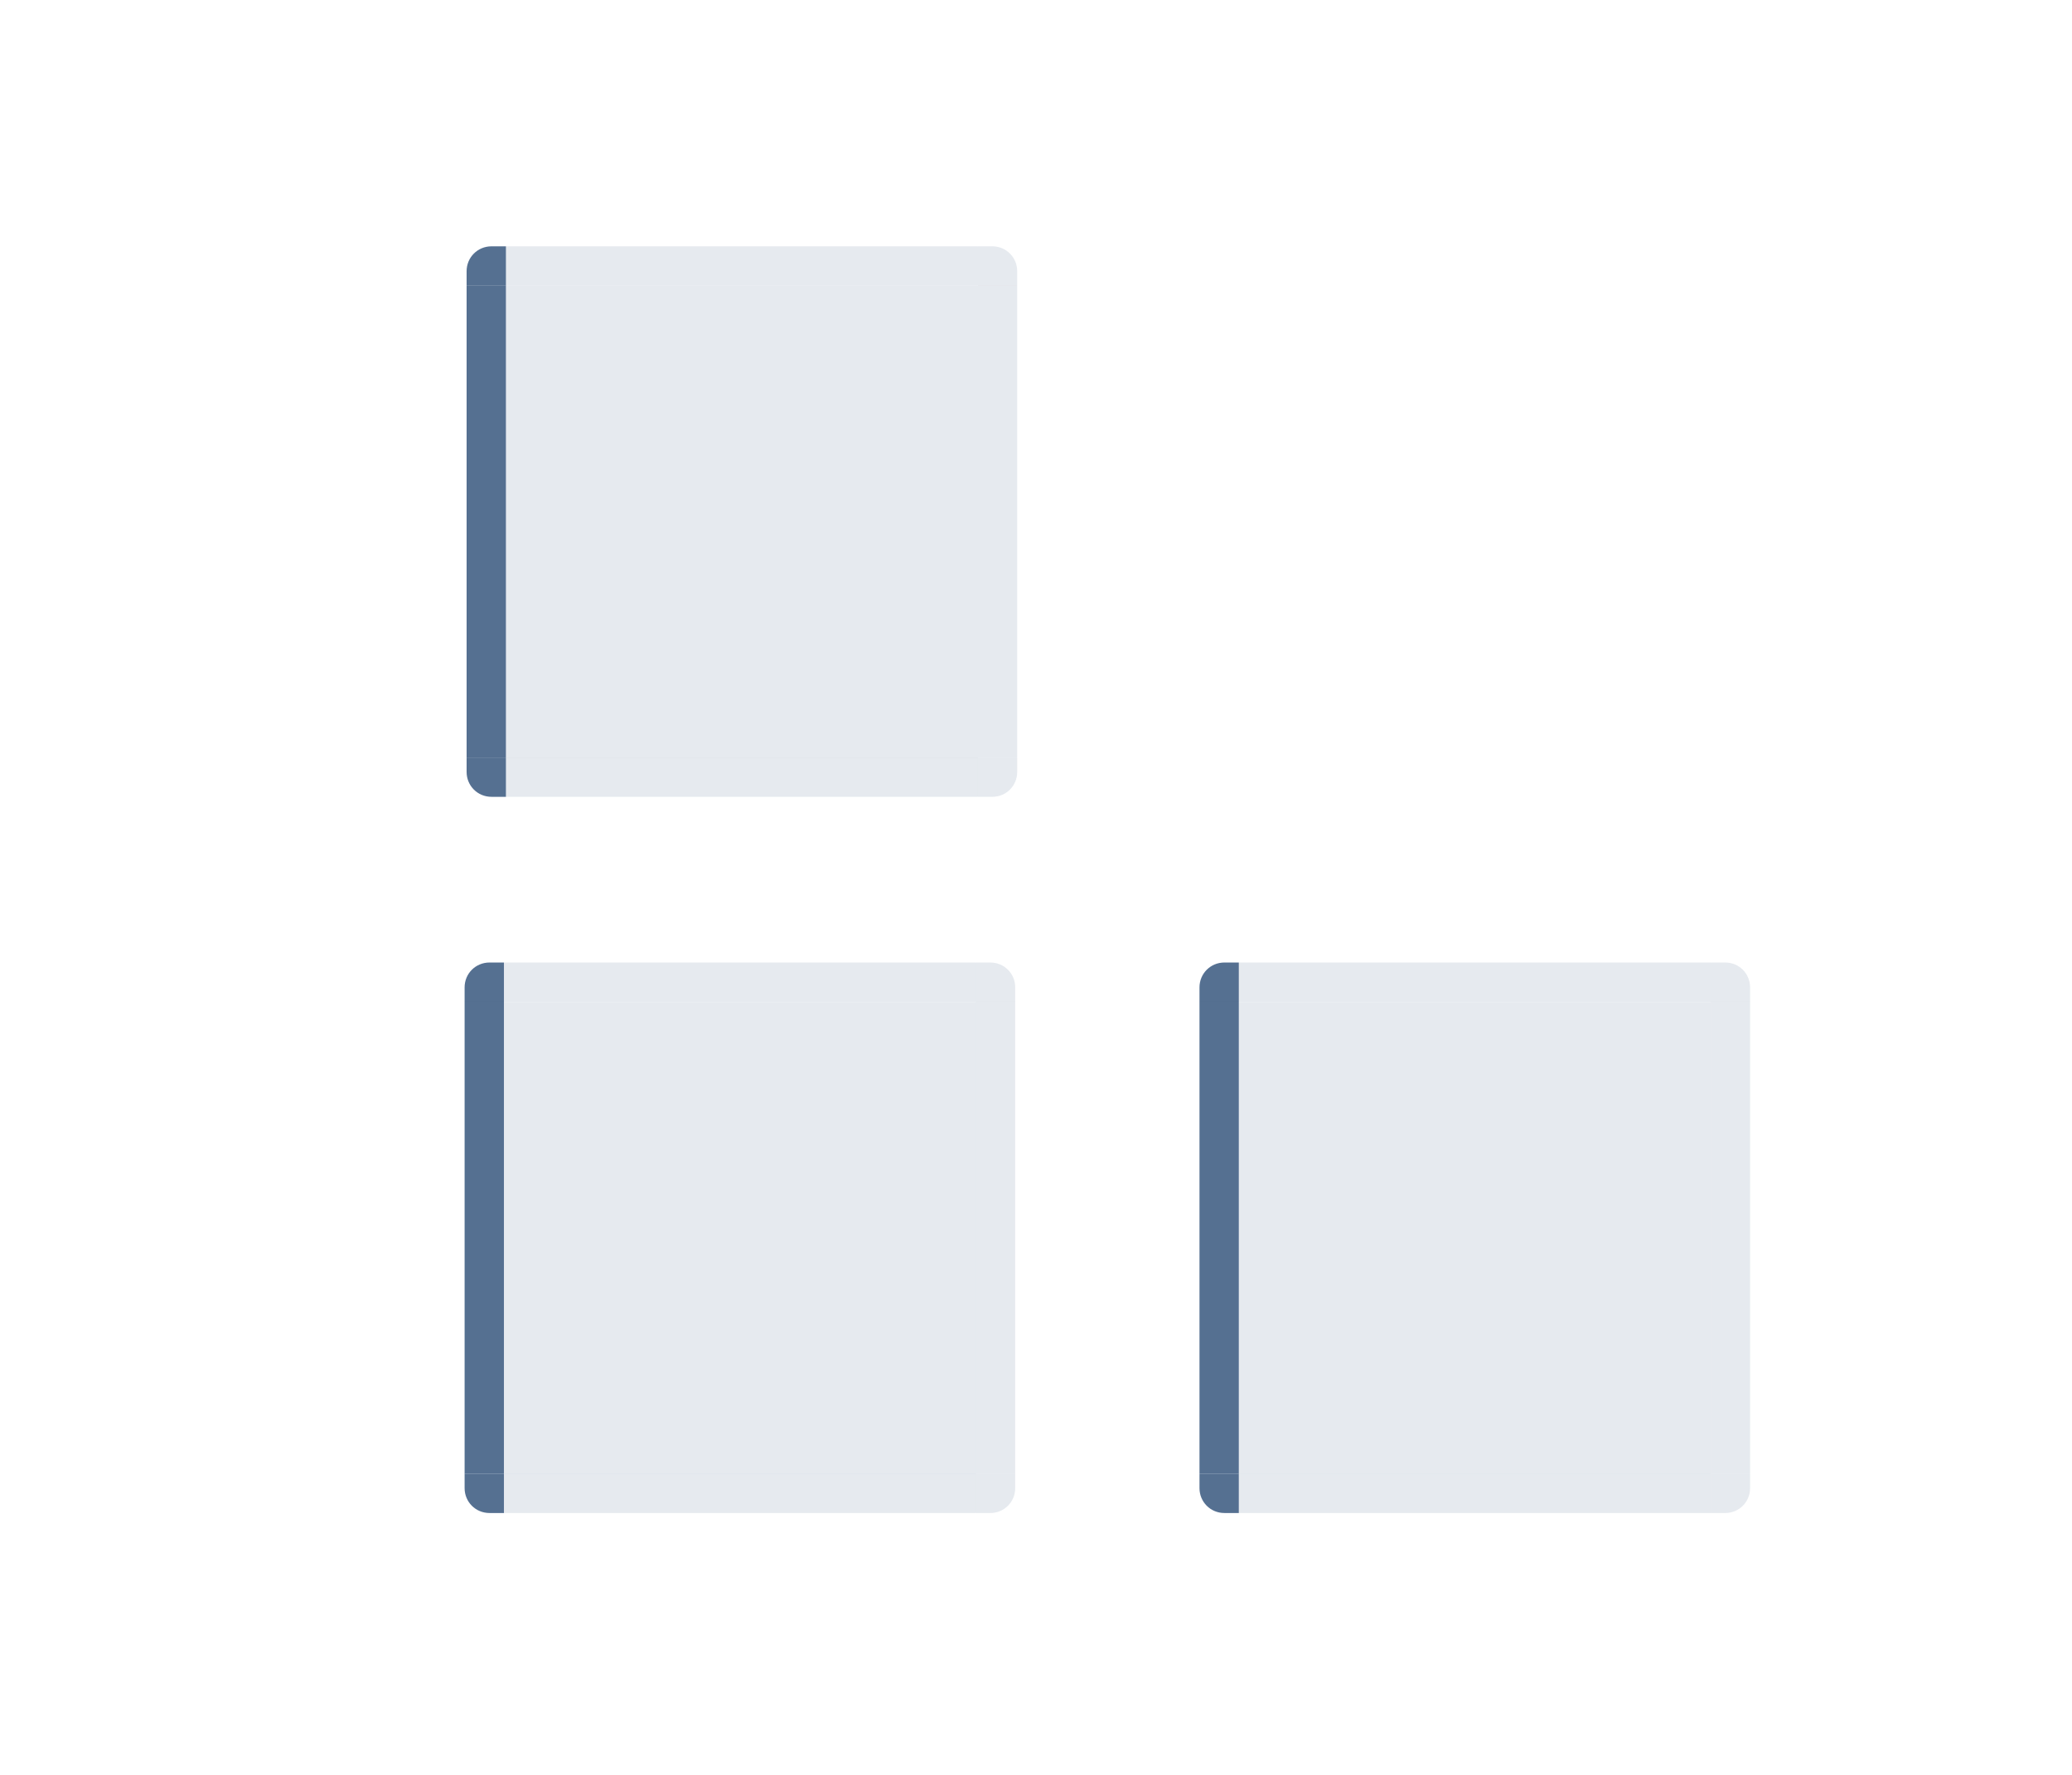
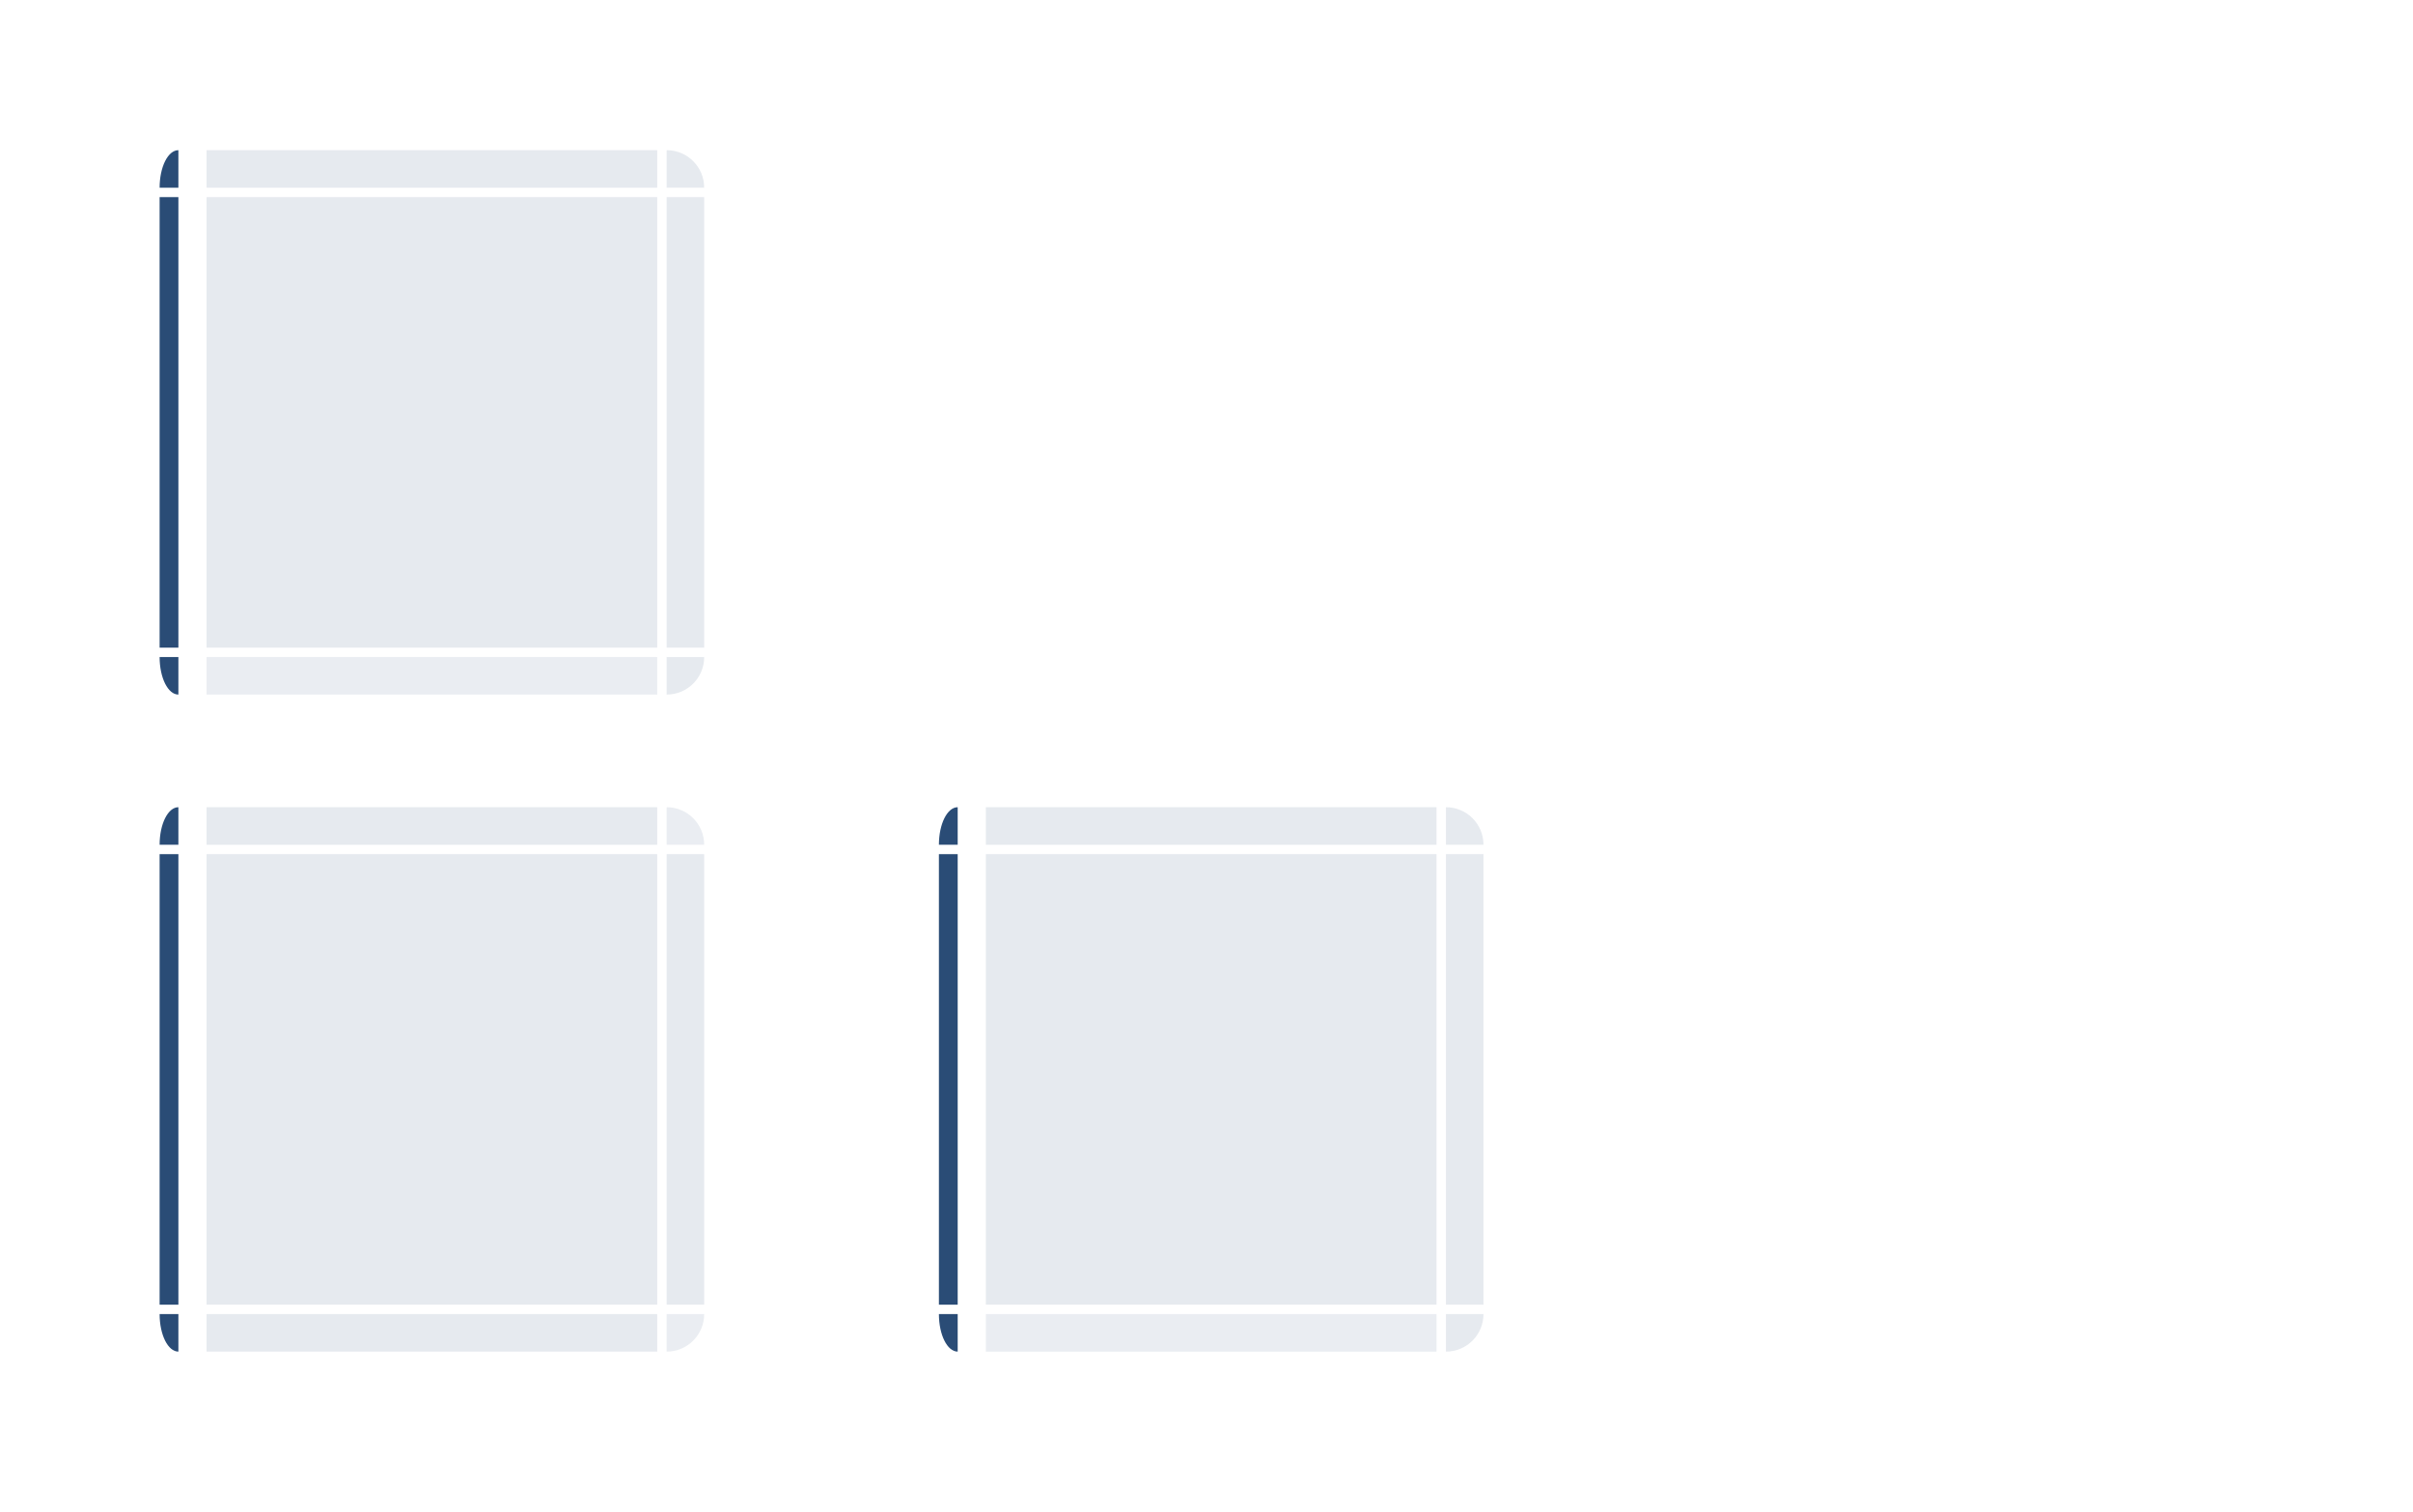
- <svg xmlns="http://www.w3.org/2000/svg" xmlns:xlink="http://www.w3.org/1999/xlink" id="svg7080" width="103.644" height="88.797" version="1">
-   <defs id="defs7082">
-     <linearGradient id="linearGradient914">
-       <stop id="stop910" style="stop-color:#7f2aff;stop-opacity:1" offset="0" />
-       <stop id="stop912" style="stop-color:#0066ff;stop-opacity:1" offset="1" />
-     </linearGradient>
-     <linearGradient id="linearGradient908">
-       <stop offset="0" style="stop-color:#a22f66;stop-opacity:1" id="stop904" />
-       <stop offset="1" style="stop-color:#0066ff;stop-opacity:1" id="stop906" />
-     </linearGradient>
-     <linearGradient id="linearGradient902">
-       <stop offset="0" style="stop-color:#7f2aff;stop-opacity:0.251" id="stop898" />
-       <stop offset="1" style="stop-color:#0066ff;stop-opacity:1" id="stop900" />
-     </linearGradient>
-     <linearGradient id="linearGradient991">
-       <stop id="stop987" style="stop-color:#a22f66;stop-opacity:1" offset="0" />
-       <stop id="stop989" style="stop-color:#1b77a0;stop-opacity:1" offset="1" />
-     </linearGradient>
-     <linearGradient id="linearGradient1012" x1="242.143" x2="186.143" y1="828.857" y2="828.857" gradientUnits="userSpaceOnUse" xlink:href="#linearGradient914" />
-     <linearGradient id="linearGradient1014" x1="179.226" x2="332.06" y1="827.857" y2="827.857" gradientUnits="userSpaceOnUse" xlink:href="#linearGradient914" />
-     <linearGradient id="linearGradient1016" x1="26" x2="82" y1="39.016" y2="39.016" gradientTransform="matrix(0.491803,0,0,0.491803,10.45347,42.74408)" gradientUnits="userSpaceOnUse" xlink:href="#linearGradient914" />
-     <linearGradient id="linearGradient1018" x1="269.143" x2="325.143" y1="837.857" y2="837.857" gradientUnits="userSpaceOnUse" xlink:href="#linearGradient914" />
-     <linearGradient id="linearGradient1020" x1="269.143" x2="325.143" y1="827.857" y2="827.857" gradientUnits="userSpaceOnUse" xlink:href="#linearGradient914" />
-     <linearGradient id="linearGradient1022" x1="179.226" x2="332.06" y1="827.857" y2="827.857" gradientUnits="userSpaceOnUse" xlink:href="#linearGradient914" />
-     <linearGradient id="linearGradient1024" x1="186.143" x2="242.143" y1="827.857" y2="827.857" gradientUnits="userSpaceOnUse" xlink:href="#linearGradient914" />
-     <linearGradient id="linearGradient1026" x1="186.143" x2="242.143" y1="837.857" y2="837.857" gradientUnits="userSpaceOnUse" xlink:href="#linearGradient914" />
-     <linearGradient id="linearGradient1028" x1="325.143" x2="269.143" y1="828.857" y2="828.857" gradientUnits="userSpaceOnUse" xlink:href="#linearGradient914" />
-     <linearGradient id="linearGradient1016-7" x1="26" x2="82" y1="39.016" y2="39.016" gradientTransform="matrix(0.491803,0,0,0.491803,38.97804,42.74403)" gradientUnits="userSpaceOnUse" xlink:href="#linearGradient914" />
-     <linearGradient id="linearGradient917" x1="186.143" x2="242.143" y1="837.857" y2="837.857" gradientUnits="userSpaceOnUse" xlink:href="#linearGradient914" />
-     <linearGradient id="linearGradient919" x1="186.143" x2="242.143" y1="827.857" y2="827.857" gradientUnits="userSpaceOnUse" xlink:href="#linearGradient914" />
-     <linearGradient id="linearGradient921" x1="179.226" x2="332.06" y1="827.857" y2="827.857" gradientUnits="userSpaceOnUse" xlink:href="#linearGradient914" />
-     <linearGradient id="linearGradient923" x1="269.143" x2="325.143" y1="827.857" y2="827.857" gradientUnits="userSpaceOnUse" xlink:href="#linearGradient914" />
-     <linearGradient id="linearGradient925" x1="269.143" x2="325.143" y1="837.857" y2="837.857" gradientUnits="userSpaceOnUse" xlink:href="#linearGradient914" />
-     <linearGradient id="linearGradient927" x1="242.143" x2="186.143" y1="828.857" y2="828.857" gradientUnits="userSpaceOnUse" xlink:href="#linearGradient914" />
-     <linearGradient id="linearGradient929" x1="179.226" x2="332.06" y1="827.857" y2="827.857" gradientUnits="userSpaceOnUse" xlink:href="#linearGradient914" />
-     <linearGradient id="linearGradient931" x1="325.143" x2="269.143" y1="828.857" y2="828.857" gradientUnits="userSpaceOnUse" xlink:href="#linearGradient914" />
-     <linearGradient id="linearGradient1016-6" x1="26" x2="82" y1="39.016" y2="39.016" gradientTransform="matrix(0.491803,0,0,0.491803,10.55346,6.913576)" gradientUnits="userSpaceOnUse" xlink:href="#linearGradient914" />
-     <linearGradient id="linearGradient1008" x1="186.143" x2="242.143" y1="837.857" y2="837.857" gradientUnits="userSpaceOnUse" xlink:href="#linearGradient914" />
-     <linearGradient id="linearGradient1010" x1="186.143" x2="242.143" y1="827.857" y2="827.857" gradientUnits="userSpaceOnUse" xlink:href="#linearGradient914" />
-     <linearGradient id="linearGradient1013" x1="179.226" x2="332.06" y1="827.857" y2="827.857" gradientUnits="userSpaceOnUse" xlink:href="#linearGradient914" />
-     <linearGradient id="linearGradient1015" x1="269.143" x2="325.143" y1="827.857" y2="827.857" gradientUnits="userSpaceOnUse" xlink:href="#linearGradient914" />
-     <linearGradient id="linearGradient1017" x1="269.143" x2="325.143" y1="837.857" y2="837.857" gradientUnits="userSpaceOnUse" xlink:href="#linearGradient914" />
-     <linearGradient id="linearGradient1019" x1="242.143" x2="186.143" y1="828.857" y2="828.857" gradientUnits="userSpaceOnUse" xlink:href="#linearGradient914" />
-     <linearGradient id="linearGradient1021" x1="179.226" x2="332.06" y1="827.857" y2="827.857" gradientUnits="userSpaceOnUse" xlink:href="#linearGradient914" />
-     <linearGradient id="linearGradient1023" x1="325.143" x2="269.143" y1="828.857" y2="828.857" gradientUnits="userSpaceOnUse" xlink:href="#linearGradient914" />
+ <svg xmlns="http://www.w3.org/2000/svg" xmlns:xlink="http://www.w3.org/1999/xlink" width="257" height="161" version="1.0" id="svg184">
+   <defs id="defs3">
+     <style id="current-color-scheme" type="text/css" />
  </defs>
-   <path id="selected-center" style="opacity:0.12;fill:#2a4c76;fill-opacity:1;stroke-width:0.492" d="m 25.208,50.129 v 23.607 h 23.607 V 50.129 Z" />
-   <g id="selected-left" style="opacity:0.8;fill:#2a4c76;fill-opacity:1" transform="matrix(0.4918031,0,0,1.47541,-68.30533,-1174.258)">
-     <path id="path4119" style="opacity:1;fill:#2a4c76;fill-opacity:1" d="m 186.143,829.857 v 16 h 4 v -16 z" />
+   <rect style="opacity:0;fill:#147ab1;fill-opacity:1" height="40" width="40" y="-90.32" x="49.93" id="hint-tile-center" />
+   <path style="color:#3daee6;opacity:0.12;fill:#2a4c76;stroke-width:1;fill-opacity:1" d="M 22,21 V 69 H 70 V 21 Z" class="ColorScheme-Highlight" id="selected-center" />
+   <g transform="matrix(1,0,0,3,-169.14,-2468.58)" id="selected-left" style="opacity:1">
+     <path style="color:#3daee6;opacity:1;fill:#2a4c76;fill-opacity:1;stroke-width:0.707" id="path7" d="m 186.14,829.86 v 16 h 2 v -16 z" class="ColorScheme-Highlight" />
  </g>
-   <g id="selected-topleft" style="opacity:0.8;fill:#2a4c76;fill-opacity:1" transform="matrix(0.4918031,0,0,0.4918031,-68.30533,-358.0051)">
-     <path id="path4131" style="opacity:1;fill:#2a4c76;fill-opacity:1" d="m 186.143,829.857 h 4 v -4 h -1.469 c -1.405,0 -2.531,1.116 -2.531,2.531 z" />
+   <g transform="translate(-169.14,-809.8601)" id="selected-topleft" style="opacity:1">
+     <path style="color:#3daee6;opacity:1;fill:#2a4c76;fill-opacity:1;stroke-width:0.707" d="m 188.14,825.86 c -1.108,0 -2,1.784 -2,4 h 2 z" id="path10" />
  </g>
-   <g id="selected-top" style="opacity:0.8;fill:#2a4c76;fill-opacity:1" transform="matrix(0.1802025,0,0,0.4918031,-9.056683,-358.0051)">
-     <path id="path4143" style="opacity:0.15;fill:#2a4c76;fill-opacity:1" d="m 190.143,825.857 v 4 h 131 v -4 z" />
+   <g transform="matrix(0.3664122,0,0,1,-47.66962,-809.86)" id="selected-top" style="opacity:1;fill:#3daee9;fill-opacity:1">
+     <path style="color:#3daee6;opacity:0.12;fill:#2a4c76;fill-opacity:1" id="path13" d="m 190.14,825.86 v 4 h 131 v -4 z" class="ColorScheme-Highlight" />
  </g>
-   <g id="selected-topright" style="opacity:0.8;fill:#2a4c76;fill-opacity:1" transform="matrix(0.4918031,0,0,0.4918031,-109.1249,-358.0051)">
-     <path id="path4155" style="opacity:0.15;fill:#2a4c76;fill-opacity:1" d="m 321.143,825.857 v 4 h 4 v -1.469 c 0,-1.405 -1.116,-2.531 -2.531,-2.531 z" />
+   <g transform="matrix(1.499998,0,0,1.499998,-412.7094,-1222.788)" id="selected-topright" style="opacity:1;fill:#3daee9;fill-opacity:1">
+     <path style="color:#3daee6;opacity:0.12;fill:#2a4c76;fill-opacity:1;stroke-width:0.667" d="m 322.473,825.86 v 2.667 H 325.14 c 0,-1.477 -1.189,-2.667 -2.667,-2.667 z" id="path16" />
  </g>
-   <g id="selected-right" style="opacity:0.8;fill:#2a4c76;fill-opacity:1" transform="matrix(0.4918031,0,0,1.475411,-109.1249,-1174.259)">
-     <path id="path4167" style="opacity:0.15;fill:#2a4c76;fill-opacity:1" d="m 325.143,829.857 v 16 h -4 v -16 z" />
+   <g transform="matrix(1,0,0,3,-250.14,-2468.58)" id="selected-right" style="opacity:1;fill:#3daee9;fill-opacity:1">
+     <path style="color:#3daee6;opacity:0.12;fill:#2a4c76;fill-opacity:1" id="path19" d="m 325.14,829.86 v 16 h -4 v -16 z" class="ColorScheme-Highlight" />
  </g>
-   <g id="selected-bottomright" style="opacity:0.8;fill:#2a4c76;fill-opacity:1" transform="matrix(-0.4918031,0,0,-0.4918031,142.3268,481.854)">
-     <path id="path4131-3" style="opacity:0.15;fill:#2a4c76;fill-opacity:1" d="m 186.143,829.857 h 4 v -4 h -1.469 c -1.405,0 -2.531,1.116 -2.531,2.531 z" />
+   <path style="opacity:0;fill:#000000;fill-opacity:0.928;stroke-width:1" d="m 105,21 v 48 h 48 V 21 Z" id="normal-center" />
+   <g style="opacity:0;fill:#000000;fill-opacity:0.928" transform="matrix(0.5714292,0,0,0.5714292,-4.651536,-454.2062)" id="normal-topleft">
+     <rect style="opacity:0.521;fill:#000000;fill-opacity:0.928;stroke-width:3.5" id="rect62" height="7" width="7" y="822.86" x="183.14" />
+     <g id="g60" style="fill:#000000;fill-opacity:0.928">
+       <path style="opacity:0.823;fill:#000000;fill-opacity:0.928" id="path54" d="m 186.14,829.86 h 4 v -4 h -1.469 c -1.405,0 -2.531,1.116 -2.531,2.531 z" />
+       <path style="opacity:0.85;fill:#000000;fill-opacity:0.928" id="path56" d="m 185.14,828.39 c 0,-1.948 1.588,-3.531 3.531,-3.531 h 1.469 v 1 h -1.469 c -1.405,0 -2.531,1.116 -2.531,2.531 v 1.469 h -1 z" />
+       <path style="fill:#000000;fill-opacity:0.928" id="path58" d="m 186.14,829.86 h 1 v -1 c 0,-1.415 0.595,-2 2,-2 h 1 v -1 h -1.469 c -1.405,0 -2.531,1.116 -2.531,2.531 z" />
+     </g>
  </g>
-   <g id="selected-bottom" style="opacity:0.8;fill:#2a4c76;fill-opacity:1" transform="matrix(0.1802025,0,0,-0.4918031,-9.056677,481.854)">
-     <path id="path4143-6" style="opacity:0.15;fill:#2a4c76;fill-opacity:1" d="m 190.143,825.857 v 4 h 131 v -4 z" />
+   <g style="opacity:0;fill:#000000;fill-opacity:0.928" transform="matrix(0.366413,0,0,0.5714273,35.33017,-454.2046)" id="normal-top">
+     <g id="g71" style="fill:#000000;fill-opacity:0.928">
+       <path style="opacity:0.823;fill:#000000;fill-opacity:0.928" id="path65" d="m 190.14,825.86 v 4 h 131 v -4 z" />
+       <path style="opacity:0.85;fill:#000000;fill-opacity:0.928" id="path67" d="m 190.14,824.86 v 1 h 131 v -1 z" />
+       <path style="fill:#000000;fill-opacity:0.928" id="path69" d="m 190.14,825.86 v 1 h 131 v -1 z" />
+     </g>
+     <rect style="opacity:0.521;fill:#000000;fill-opacity:0.928;stroke-width:6.608" id="rect73" height="2" width="131" y="822.86" x="190.14" />
  </g>
-   <g id="selected-bottomleft" style="opacity:0.8;fill:#2a4c76;fill-opacity:1" transform="matrix(-0.4918031,0,0,-0.4918031,183.1467,481.854)">
-     <path id="path4155-5" style="opacity:1;fill:#2a4c76;fill-opacity:1" d="m 321.143,825.857 v 4 h 4 v -1.469 c 0,-1.405 -1.116,-2.531 -2.531,-2.531 z" />
+   <g transform="rotate(180,130.57,449.93)" id="selected-bottomright" style="opacity:1;fill:#3daee9;fill-opacity:1">
+     <path style="color:#3daee6;opacity:0.12;fill:#2a4c76;fill-opacity:1;stroke-width:3" d="m 77,51 v 12 c 6.648,0 12,-5.352 12,-12 z" transform="matrix(-0.3333333,0,0,-0.3333333,215.8067,846.86)" id="path149" />
  </g>
-   <path id="hover-center" style="opacity:0.12;fill:#2a4c76;fill-opacity:1;stroke-width:0.492" d="M 61.967,50.129 V 73.735 H 85.574 V 50.129 Z" />
-   <g id="hover-left" style="opacity:0.8;fill:#2a4c76;fill-opacity:1" transform="matrix(0.4918031,0,0,1.47541,-31.54555,-1174.258)">
-     <path id="path4119-5" style="opacity:1;fill:#2a4c76;fill-opacity:1" d="m 186.143,829.857 v 16 h 4 v -16 z" />
+   <g transform="matrix(-0.3664122,0,0,-1,139.6696,899.86)" id="selected-bottom" style="opacity:1;fill:#3daee9;fill-opacity:1">
+     <path style="color:#3daee6;opacity:0.1;fill:#2a4c76;fill-opacity:1" id="path152" d="m 190.14,825.86 v 4 h 131 v -4 z" class="ColorScheme-Highlight" />
  </g>
-   <g id="hover-topleft" style="opacity:0.8;fill:#2a4c76;fill-opacity:1" transform="matrix(0.4918031,0,0,0.4918031,-31.54555,-358.0051)">
-     <path id="path4131-35" style="opacity:1;fill:#2a4c76;fill-opacity:1" d="m 186.143,829.857 h 4 v -4 h -1.469 c -1.405,0 -2.531,1.116 -2.531,2.531 z" />
+   <g transform="rotate(180,171.07,449.93)" id="selected-bottomleft" style="opacity:1">
+     <path style="color:#3daee6;opacity:1;fill:#2a4c76;fill-opacity:1;stroke-width:0.707" d="m 325.14,829.86 c 0,-2.216 -0.892,-4 -2,-4 v 4 z" id="path155" />
  </g>
-   <g id="hover-top" style="opacity:0.8;fill:#2a4c76;fill-opacity:1" transform="matrix(0.1802025,0,0,0.4918031,27.70305,-358.0051)">
-     <path id="path4143-62" style="opacity:0.15;fill:#2a4c76;fill-opacity:1" d="m 190.143,825.857 v 4 h 131 v -4 z" />
+   <use x="0" y="0" xlink:href="#normal-top" id="normal-right" transform="rotate(90,129,45.00005)" width="100%" height="100%" style="opacity:0" />
+   <use x="0" y="0" xlink:href="#normal-top" id="normal-left" transform="matrix(0,-1,1.000011,0,83.9998,173.9999)" width="100%" height="100%" style="opacity:0" />
+   <use x="0" y="0" xlink:href="#normal-top" id="normal-bottom" transform="matrix(1,0,0,-1,9.7013627e-5,89.99999)" width="100%" height="100%" style="opacity:0" />
+   <use x="0" y="0" xlink:href="#normal-topleft" id="normal-topright" transform="matrix(-1,0,0,1,258,-1.2372944e-5)" width="100%" height="100%" style="opacity:0" />
+   <use x="0" y="0" xlink:href="#normal-topleft" id="normal-bottomleft" transform="matrix(1,0,0,-1,2.0013627e-5,90)" width="100%" height="100%" style="opacity:0" />
+   <use x="0" y="0" xlink:href="#normal-topleft" id="normal-bottomright" transform="rotate(-180,129,45)" width="100%" height="100%" style="opacity:0" />
+   <path style="color:#3daee6;opacity:0.12;fill:#2a4c76;stroke-width:1;fill-opacity:1" d="m 22,91 v 48 h 48 v -48 z" class="ColorScheme-Highlight" id="hover-center" />
+   <g transform="matrix(1,0,0,3,-169.14,-2398.58)" id="hover-left" style="opacity:1">
+     <path style="color:#3daee6;opacity:1;fill:#2a4c76;fill-opacity:1;stroke-width:0.707" id="path7-8" d="m 186.14,829.86 v 16 h 2 v -16 z" class="ColorScheme-Highlight" />
  </g>
-   <g id="hover-topright" style="opacity:0.8;fill:#2a4c76;fill-opacity:1" transform="matrix(0.4918031,0,0,0.4918031,-72.36511,-358.0051)">
-     <path id="path4155-9" style="opacity:0.15;fill:#2a4c76;fill-opacity:1" d="m 321.143,825.857 v 4 h 4 v -1.469 c 0,-1.405 -1.116,-2.531 -2.531,-2.531 z" />
+   <g transform="translate(-169.14,-739.86)" id="hover-topleft" style="opacity:1">
+     <path style="color:#3daee6;opacity:1;fill:#2a4c76;fill-opacity:1;stroke-width:0.707" d="m 188.14,825.86 c -1.108,0 -2,1.784 -2,4 h 2 z" id="path10-91" />
  </g>
-   <g id="hover-right" style="opacity:0.8;fill:#2a4c76;fill-opacity:1" transform="matrix(0.4918031,0,0,1.475411,-72.36511,-1174.259)">
-     <path id="path4167-1" style="opacity:0.15;fill:#2a4c76;fill-opacity:1" d="m 325.143,829.857 v 16 h -4 v -16 z" />
+   <g transform="matrix(0.3664122,0,0,1,-47.6696,-739.86)" id="hover-top" style="opacity:1;fill:#3daee9;fill-opacity:1">
+     <path style="color:#3daee6;opacity:0.12;fill:#2a4c76;fill-opacity:1" id="path13-26" d="m 190.14,825.86 v 4 h 131 v -4 z" class="ColorScheme-Highlight" />
  </g>
-   <g id="hover-bottomright" style="opacity:0.8;fill:#2a4c76;fill-opacity:1" transform="matrix(-0.4918031,0,0,-0.4918031,179.0865,481.8539)">
-     <path id="path4131-3-2" style="opacity:0.15;fill:#2a4c76;fill-opacity:1" d="m 186.143,829.857 h 4 v -4 h -1.469 c -1.405,0 -2.531,1.116 -2.531,2.531 z" />
+   <g transform="matrix(1.499998,0,0,1.499998,-412.7094,-1152.788)" id="hover-topright" style="opacity:1;fill:#3daee9;fill-opacity:1">
+     <path style="color:#3daee6;opacity:0.1;fill:#2a4c76;fill-opacity:1;stroke-width:0.667" d="m 322.473,825.86 v 2.667 H 325.14 c 0,-1.477 -1.189,-2.667 -2.667,-2.667 z" id="path16-1" />
  </g>
-   <g id="hover-bottom" style="opacity:0.8;fill:#2a4c76;fill-opacity:1" transform="matrix(0.1802025,0,0,-0.4918031,27.70305,481.8539)">
-     <path id="path4143-6-7" style="opacity:0.15;fill:#2a4c76;fill-opacity:1" d="m 190.143,825.857 v 4 h 131 v -4 z" />
+   <g transform="matrix(1,0,0,3,-250.14,-2398.58)" id="hover-right" style="opacity:1;fill:#3daee9;fill-opacity:1">
+     <path style="color:#3daee6;opacity:0.12;fill:#2a4c76;fill-opacity:1" id="path19-7" d="m 325.14,829.86 v 16 h -4 v -16 z" class="ColorScheme-Highlight" />
  </g>
-   <g id="hover-bottomleft" style="opacity:0.8;fill:#2a4c76;fill-opacity:1" transform="matrix(-0.4918031,0,0,-0.4918031,219.9063,481.8539)">
-     <path id="path4155-5-0" style="opacity:1;fill:#2a4c76;fill-opacity:1" d="m 321.143,825.857 v 4 h 4 v -1.469 c 0,-1.405 -1.116,-2.531 -2.531,-2.531 z" />
+   <g transform="rotate(180,130.57,484.9301)" id="hover-bottomright" style="opacity:1;fill:#3daee9;fill-opacity:1">
+     <path style="color:#3daee6;opacity:0.1;fill:#2a4c76;fill-opacity:1;stroke-width:3" d="m 77,51 v 12 c 6.648,0 12,-5.352 12,-12 z" transform="matrix(-0.3333333,0,0,-0.3333333,215.8067,846.86)" id="path149-0" />
  </g>
-   <path id="selected+hover-center" style="opacity:0.12;fill:#2a4c76;fill-opacity:1;stroke-width:0.492" d="M 25.308,14.298 V 37.905 H 48.914 V 14.298 Z" />
-   <g id="selected+hover-left" style="opacity:0.8;fill:#2a4c76;fill-opacity:1" transform="matrix(0.4918031,0,0,1.47541,-68.20528,-1210.089)">
-     <path id="path4119-0" style="opacity:1;fill:#2a4c76;fill-opacity:1" d="m 186.143,829.857 v 16 h 4 v -16 z" />
+   <g transform="matrix(-0.3664122,0,0,-1,139.6697,969.8601)" id="hover-bottom" style="opacity:1;fill:#3daee9;fill-opacity:1">
+     <path style="color:#3daee6;opacity:0.12;fill:#2a4c76;fill-opacity:1" id="path152-84" d="m 190.14,825.86 v 4 h 131 v -4 z" class="ColorScheme-Highlight" />
  </g>
-   <g id="selected+hover-topleft" style="opacity:0.8;fill:#2a4c76;fill-opacity:1" transform="matrix(0.4918031,0,0,0.4918031,-68.20528,-393.8356)">
-     <path id="path4131-6" style="opacity:1;fill:#2a4c76;fill-opacity:1" d="m 186.143,829.857 h 4 v -4 h -1.469 c -1.405,0 -2.531,1.116 -2.531,2.531 z" />
+   <g transform="rotate(180,171.07,484.93)" id="hover-bottomleft" style="opacity:1">
+     <path style="color:#3daee6;opacity:1;fill:#2a4c76;fill-opacity:1;stroke-width:0.707" d="m 325.14,829.86 c 0,-2.216 -0.892,-4 -2,-4 v 4 z" id="path155-7" />
  </g>
-   <g id="selected+hover-top" style="opacity:0.8;fill:#2a4c76;fill-opacity:1" transform="matrix(0.1802025,0,0,0.4918031,-8.956686,-393.8356)">
-     <path id="path4143-2" style="opacity:0.15;fill:#2a4c76;fill-opacity:1" d="m 190.143,825.857 v 4 h 131 v -4 z" />
+   <path style="color:#3daee6;opacity:0.12;fill:#2a4c76;stroke-width:1;fill-opacity:1" d="m 105,91 v 48 h 48 v -48 z" class="ColorScheme-Highlight" id="selected+hover-center" />
+   <g transform="matrix(1,0,0,3,-86.14,-2398.58)" id="selected+hover-left" style="opacity:1">
+     <path style="color:#3daee6;opacity:1;fill:#2a4c76;fill-opacity:1;stroke-width:0.707" id="path7-83" d="m 186.14,829.86 v 16 h 2 v -16 z" class="ColorScheme-Highlight" />
  </g>
-   <g id="selected+hover-topright" style="opacity:0.8;fill:#2a4c76;fill-opacity:1" transform="matrix(0.4918031,0,0,0.4918031,-109.0249,-393.8356)">
-     <path id="path4155-6" style="opacity:0.15;fill:#2a4c76;fill-opacity:1" d="m 321.143,825.857 v 4 h 4 v -1.469 c 0,-1.405 -1.116,-2.531 -2.531,-2.531 z" />
+   <g transform="translate(-86.14001,-739.8601)" id="selected+hover-topleft" style="opacity:1">
+     <path style="color:#3daee6;opacity:1;fill:#2a4c76;fill-opacity:1;stroke-width:0.707" d="m 188.14,825.86 c -1.108,0 -2,1.784 -2,4 h 2 z" id="path10-0" />
  </g>
-   <g id="selected+hover-right" style="opacity:0.8;fill:#2a4c76;fill-opacity:1" transform="matrix(0.4918031,0,0,1.475411,-109.0249,-1210.09)">
-     <path id="path4167-18" style="opacity:0.15;fill:#2a4c76;fill-opacity:1" d="m 325.143,829.857 v 16 h -4 v -16 z" />
+   <g transform="matrix(0.3664122,0,0,1,35.33038,-739.8601)" id="selected+hover-top" style="opacity:1;fill:#3daee9;fill-opacity:1">
+     <path style="color:#3daee6;opacity:0.12;fill:#2a4c76;fill-opacity:1" id="path13-9" d="m 190.14,825.86 v 4 h 131 v -4 z" class="ColorScheme-Highlight" />
  </g>
-   <g id="selected+hover-bottomright" style="opacity:0.8;fill:#2a4c76;fill-opacity:1" transform="matrix(-0.4918031,0,0,-0.4918031,142.4268,446.0235)">
-     <path id="path4131-3-7" style="opacity:0.15;fill:#2a4c76;fill-opacity:1" d="m 186.143,829.857 h 4 v -4 h -1.469 c -1.405,0 -2.531,1.116 -2.531,2.531 z" />
+   <g transform="matrix(1.499998,0,0,1.499998,-329.7094,-1152.788)" id="selected+hover-topright" style="opacity:1;fill:#3daee9;fill-opacity:1">
+     <path style="color:#3daee6;opacity:0.12;fill:#2a4c76;fill-opacity:1;stroke-width:0.667" d="m 322.473,825.86 v 2.667 H 325.14 c 0,-1.477 -1.189,-2.667 -2.667,-2.667 z" id="path16-6" />
  </g>
-   <g id="selected+hover-bottom" style="opacity:0.8;fill:#2a4c76;fill-opacity:1" transform="matrix(0.1802025,0,0,-0.4918031,-8.956685,446.0235)">
-     <path id="path4143-6-9" style="opacity:0.15;fill:#2a4c76;fill-opacity:1" d="m 190.143,825.857 v 4 h 131 v -4 z" />
+   <g transform="matrix(1,0,0,3,-167.14,-2398.58)" id="selected+hover-right" style="opacity:1;fill:#3daee9;fill-opacity:1">
+     <path style="color:#3daee6;opacity:0.12;fill:#2a4c76;fill-opacity:1" id="path19-4" d="m 325.14,829.86 v 16 h -4 v -16 z" class="ColorScheme-Highlight" />
  </g>
-   <g id="selected+hover-bottomleft" style="opacity:0.8;fill:#2a4c76;fill-opacity:1" transform="matrix(-0.4918031,0,0,-0.4918031,183.2466,446.0235)">
-     <path id="path4155-5-2" style="opacity:1;fill:#2a4c76;fill-opacity:1" d="m 321.143,825.857 v 4 h 4 v -1.469 c 0,-1.405 -1.116,-2.531 -2.531,-2.531 z" />
+   <g transform="rotate(180,172.07,484.93)" id="selected+hover-bottomright" style="opacity:1;fill:#3daee9;fill-opacity:1">
+     <path style="color:#3daee6;opacity:0.12;fill:#2a4c76;fill-opacity:1;stroke-width:3" d="m 77,51 v 12 c 6.648,0 12,-5.352 12,-12 z" transform="matrix(-0.3333333,0,0,-0.3333333,215.8067,846.86)" id="path149-8" />
+   </g>
+   <g transform="matrix(-0.3664122,0,0,-1,222.6696,969.8599)" id="selected+hover-bottom" style="opacity:1;fill:#3daee9;fill-opacity:1">
+     <path style="color:#3daee6;opacity:0.1;fill:#2a4c76;fill-opacity:1" id="path152-7" d="m 190.14,825.86 v 4 h 131 v -4 z" class="ColorScheme-Highlight" />
+   </g>
+   <g transform="rotate(180,212.57,484.93)" id="selected+hover-bottomleft" style="opacity:1">
+     <path style="color:#3daee6;opacity:1;fill:#2a4c76;fill-opacity:1;stroke-width:0.707" d="m 325.14,829.86 c 0,-2.216 -0.892,-4 -2,-4 v 4 z" id="path155-1" />
  </g>
</svg>
